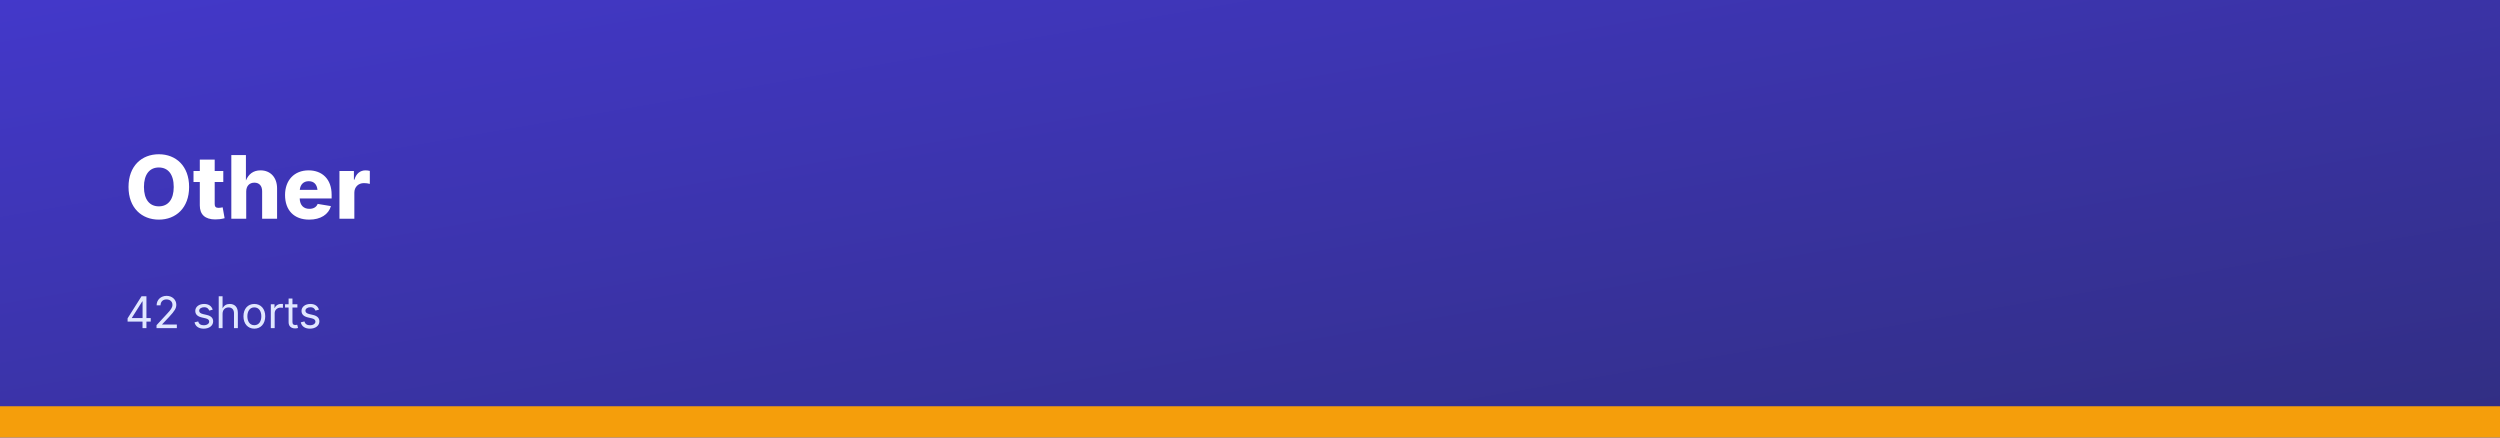
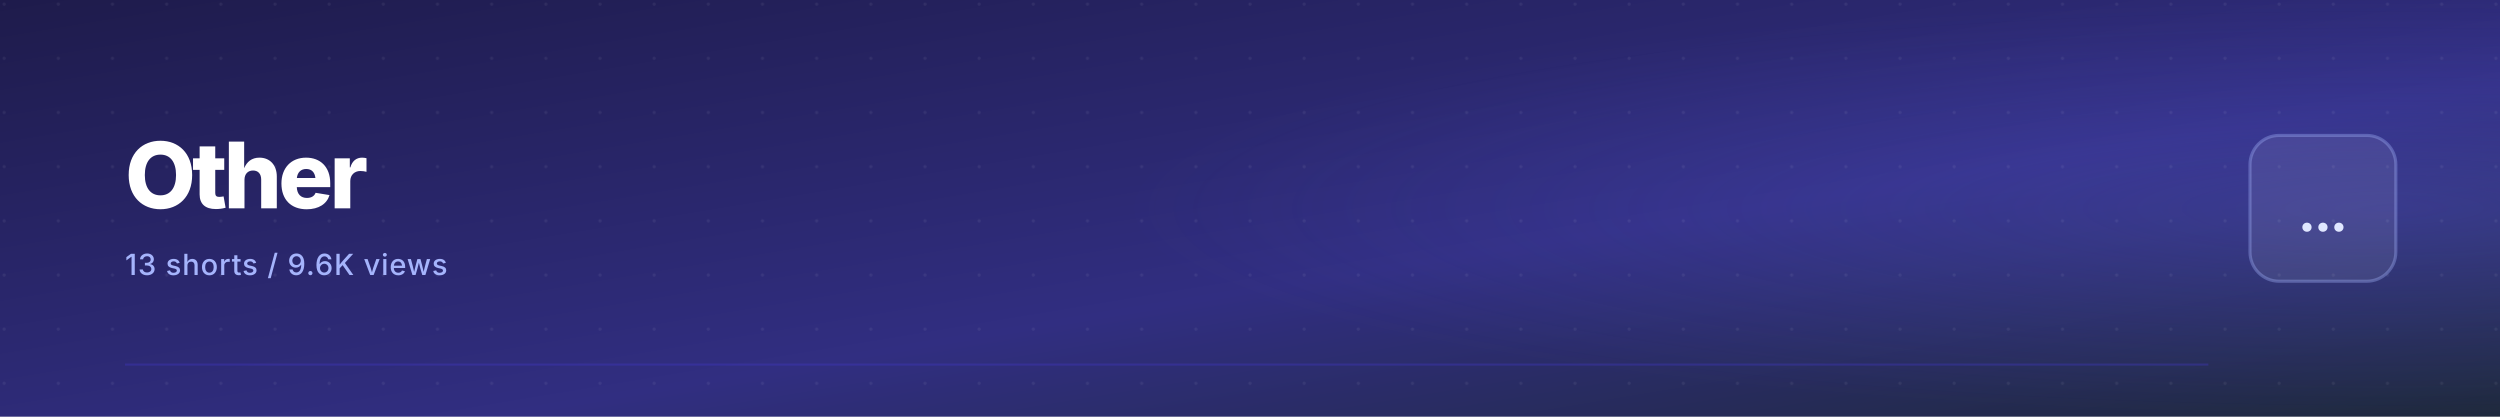
- <svg xmlns="http://www.w3.org/2000/svg" viewBox="0 0 800 140" width="800" height="140">
+ <svg xmlns="http://www.w3.org/2000/svg" viewBox="0 0 1200 200" width="1200" height="200">
  <defs>
    <linearGradient id="bg" x1="0" y1="0" x2="1" y2="1">
-       <stop offset="0" stop-color="#4338ca" />
-       <stop offset="1" stop-color="#312e81" />
+       <stop offset="0" stop-color="#1e1b4b" />
+       <stop offset="0.6" stop-color="#312e81" />
+       <stop offset="1" stop-color="#1e293b" />
    </linearGradient>
+     <radialGradient id="glow" cx="0.95" cy="0.5" r="0.5">
+       <stop offset="0" stop-color="#6366f1" stop-opacity="0.25" />
+       <stop offset="1" stop-color="#6366f1" stop-opacity="0" />
+     </radialGradient>
+     <pattern id="dots" x="0" y="0" width="26" height="26" patternUnits="userSpaceOnUse">
+       <circle cx="2" cy="2" r="0.8" fill="#ffffff" opacity="0.06" />
+     </pattern>
  </defs>
-   <rect width="800" height="140" fill="url(#bg)" />
-   <rect x="0" y="130" width="800" height="10" fill="#f59e0b" />
-   <text x="40" y="70" font-family="Inter, system-ui, sans-serif" font-size="28" font-weight="800" fill="#ffffff">Other</text>
-   <text x="40" y="105" font-family="Inter, system-ui, sans-serif" font-size="14" font-weight="400" fill="#e0e7ff">42 shorts</text>
+   <rect width="1200" height="200" fill="url(#bg)" />
+   <rect width="1200" height="200" fill="url(#glow)" />
+   <rect width="1200" height="200" fill="url(#dots)" />
+   <g transform="translate(1080, 65)">
+     <rect width="70" height="70" rx="14" fill="#ffffff" fill-opacity="0.08" stroke="#a5b4fc" stroke-opacity="0.35" stroke-width="1.5" />
+     <text x="35" y="46" text-anchor="middle" font-family="Inter, sans-serif" font-size="24" font-weight="800" fill="#e0e7ff" letter-spacing="-0.8">...</text>
+   </g>
+   <text x="60" y="100" font-family="Inter, -apple-system, system-ui, sans-serif" font-size="44" font-weight="800" fill="#ffffff" letter-spacing="-1.8">Other</text>
+   <text x="60" y="132" font-family="Inter, sans-serif" font-size="14" font-weight="500" fill="#a5b4fc" letter-spacing="0.4">13 shorts / 9.6K views</text>
+   <line x1="60" y1="175" x2="1060" y2="175" stroke="#4338ca" stroke-opacity="0.35" stroke-width="1" />
</svg>
